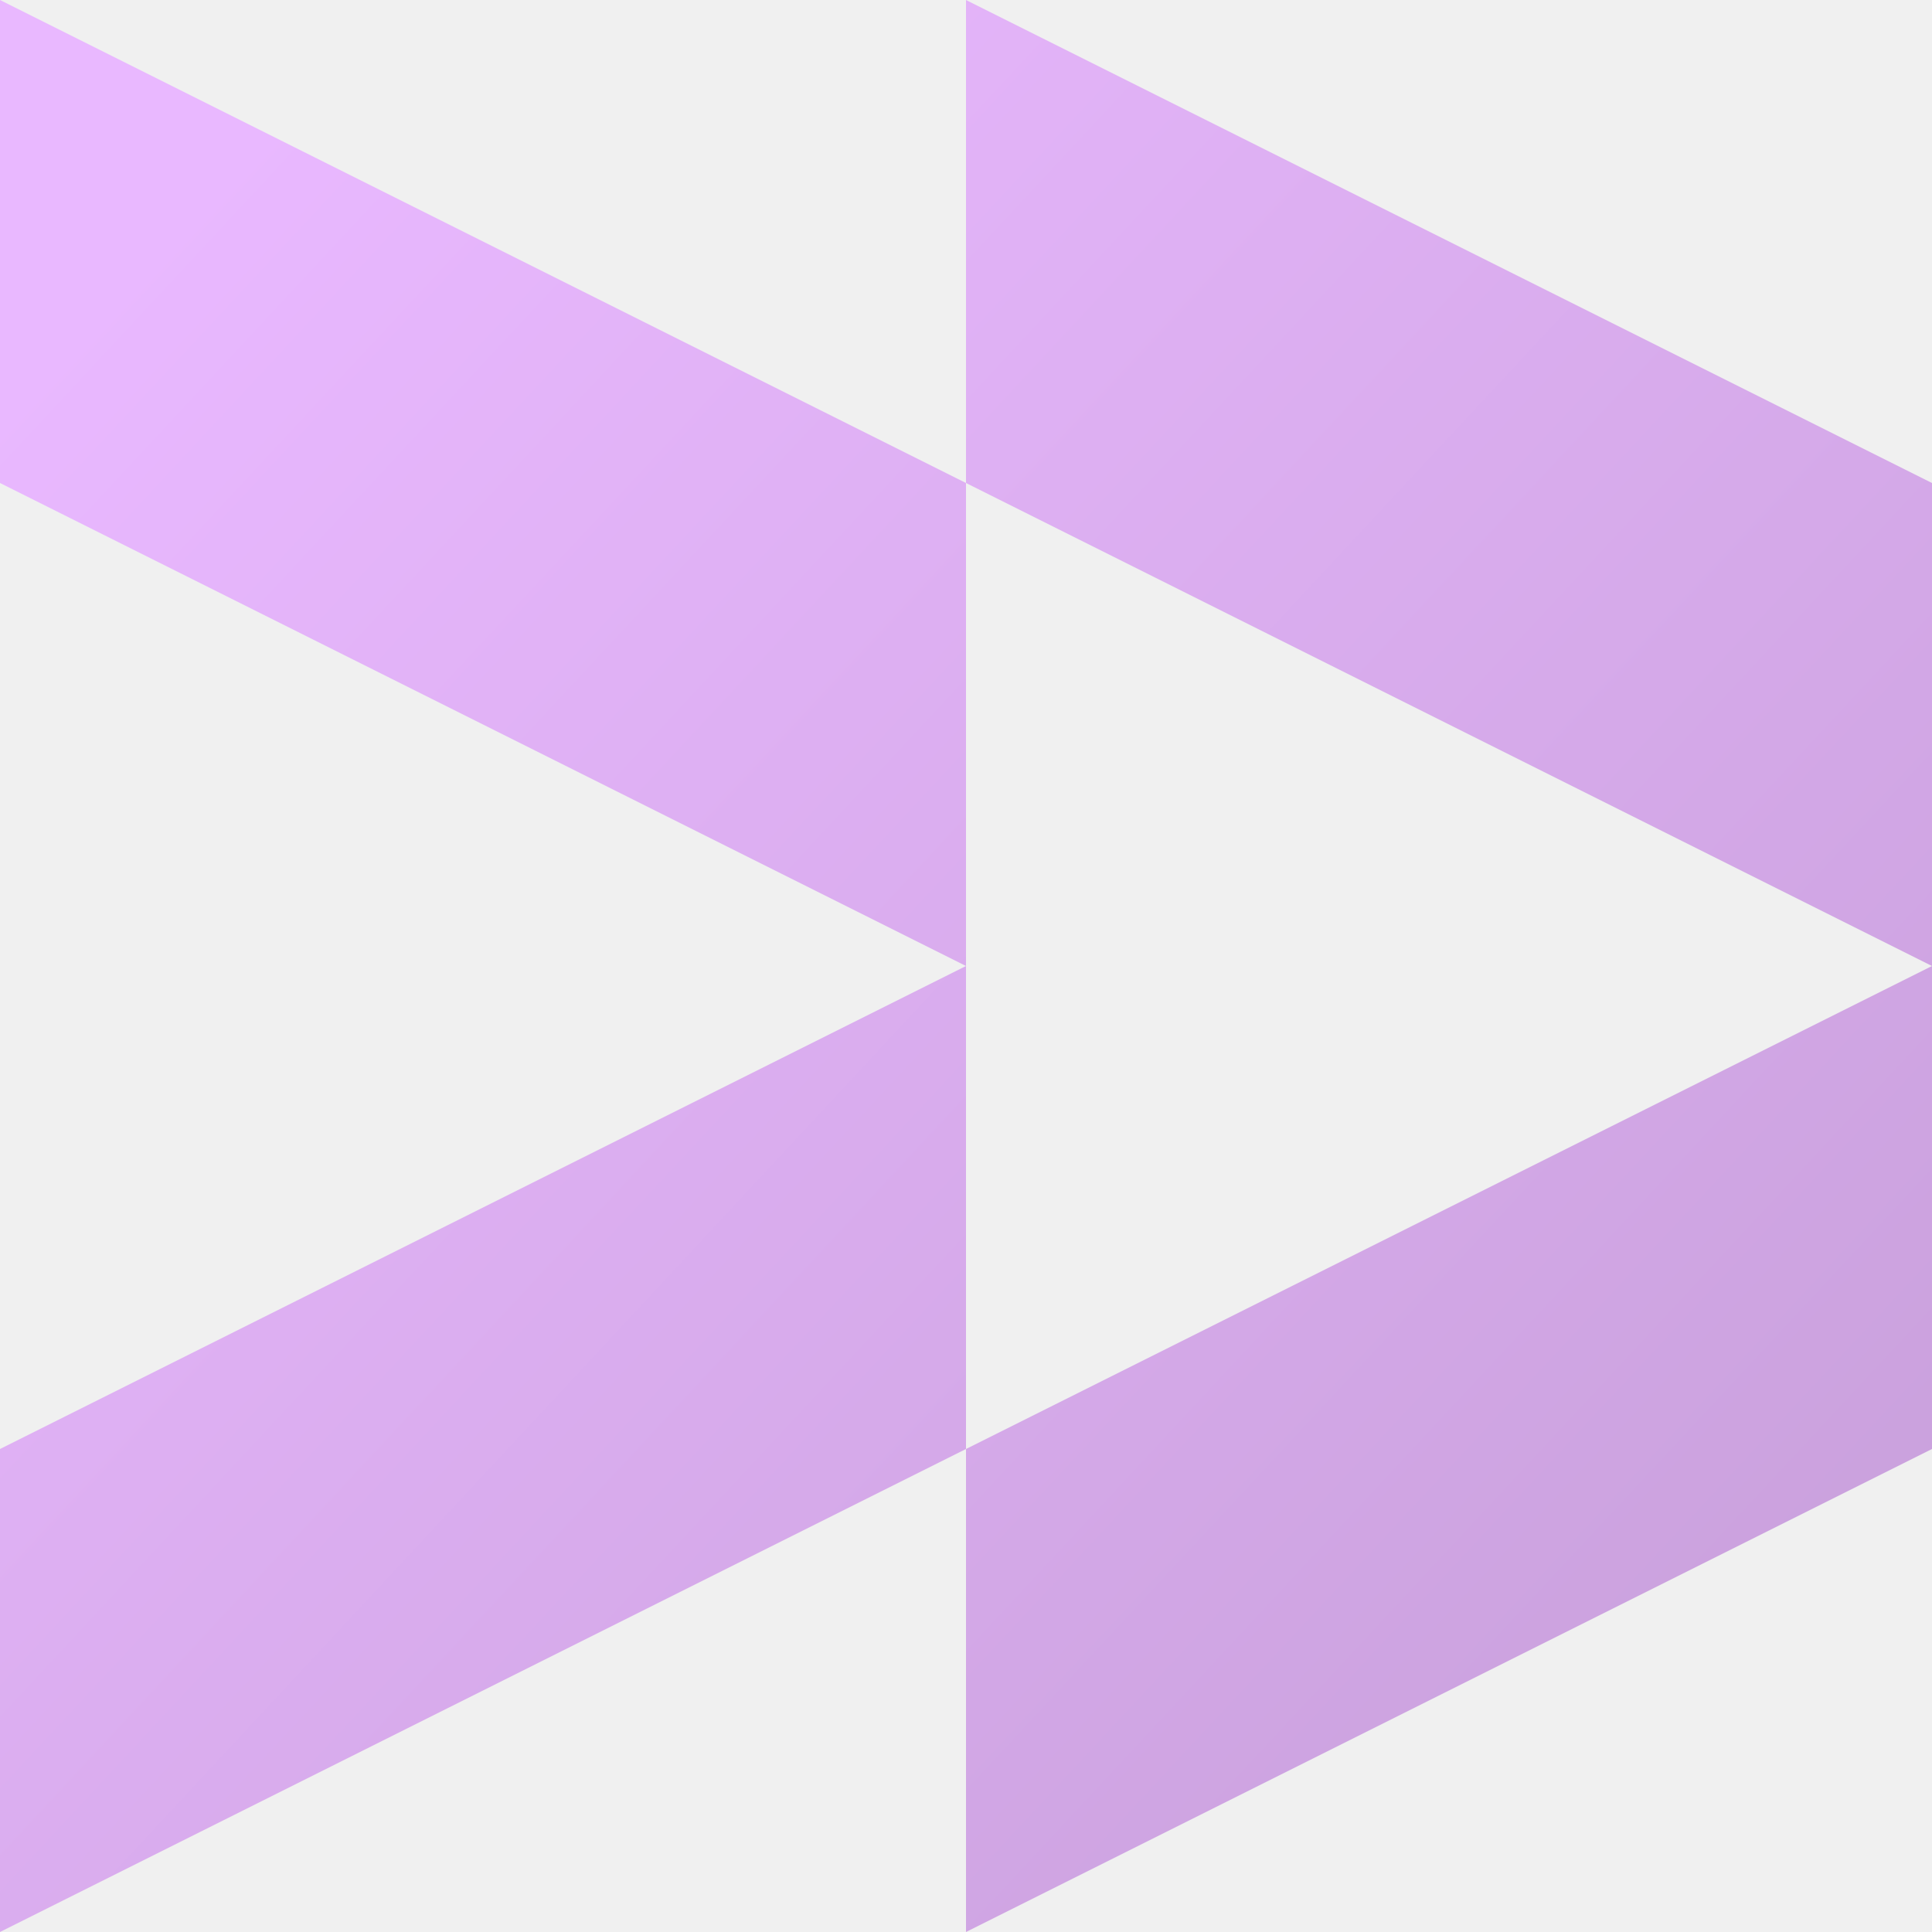
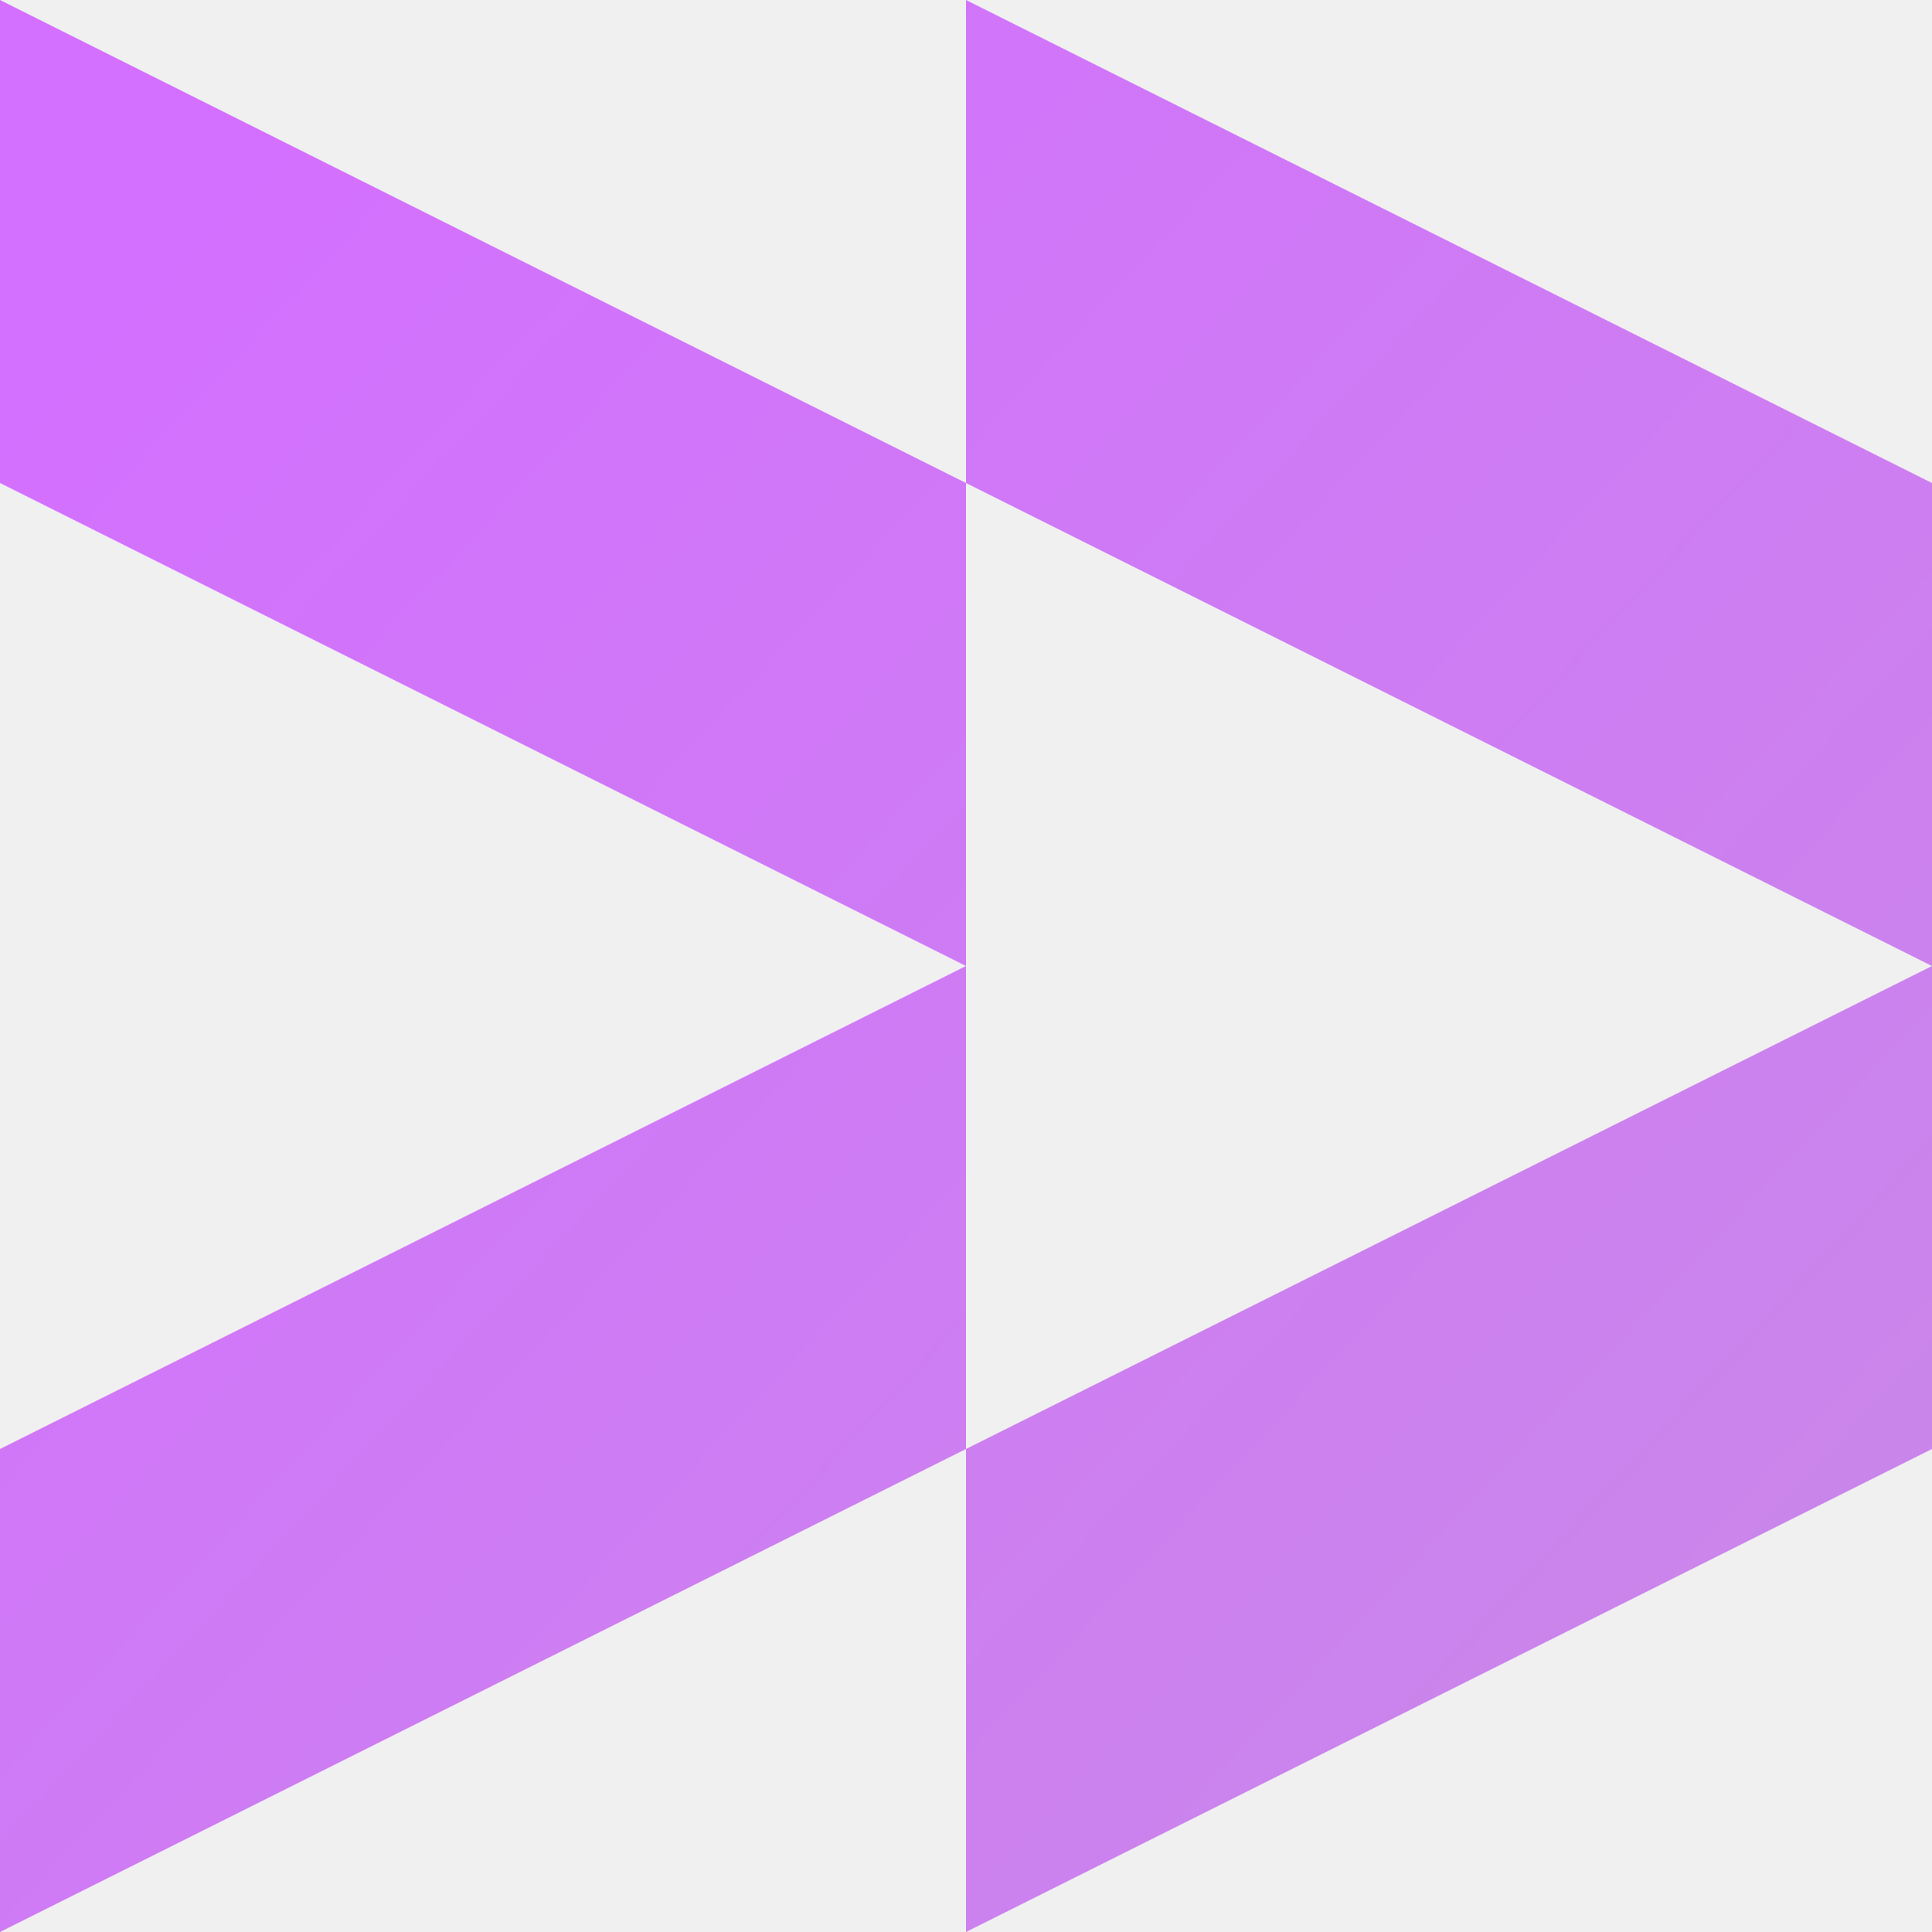
<svg xmlns="http://www.w3.org/2000/svg" width="80" height="80" viewBox="0 0 80 80" fill="none">
  <g>
    <g>
      <g>
        <g id="Shapes" clip-path="url(#clip0_0_1)">
          <g>
            <mask id="mask0_0_1" style="mask-type:luminance" maskUnits="userSpaceOnUse" x="0" y="0" width="80" height="80">
              <g>
                <path id="Vector" d="M80 0H0V80H80V0Z" fill="white" />
              </g>
            </mask>
            <g mask="url(#mask0_0_1)">
              <g>
                <path id="Vector_2" fill-rule="evenodd" clip-rule="evenodd" d="M1.74846e-06 1.10616e-06L3.01609e-06 20L40 40L8.74228e-07 60L0 80L40 60V80L80 60V40V20L40 0V20L1.74846e-06 1.10616e-06ZM40 20V40V60L80 40L40 20Z" fill="url(#paint1_linear_0_1)" />
              </g>
            </g>
          </g>
        </g>
      </g>
    </g>
  </g>
  <defs>
    <linearGradient id="paint0_linear_0_1" x1="960" y1="0" x2="960" y2="9109" gradientUnits="userSpaceOnUse">
-       <stop stop-color="#F7F7FB" />
-       <stop offset="1" stop-color="#F7F7FB" />
+       <stop stop-color="#8686EA" />
+       <stop offset="1" stop-color="#8686EA" />
    </linearGradient>
    <linearGradient id="paint1_linear_0_1" x1="5.6" y1="10.4" x2="71.6" y2="71.8" gradientUnits="userSpaceOnUse">
-       <stop stop-color="#E9B8FF" />
-       <stop offset="1" stop-color="#CAA1DD" />
+       <stop stop-color="#D370FF" />
+       <stop offset="1" stop-color="#CA86EA" />
    </linearGradient>
    <clipPath id="clip0_0_1">
      <rect width="80" height="80" fill="white" />
    </clipPath>
  </defs>
</svg>
